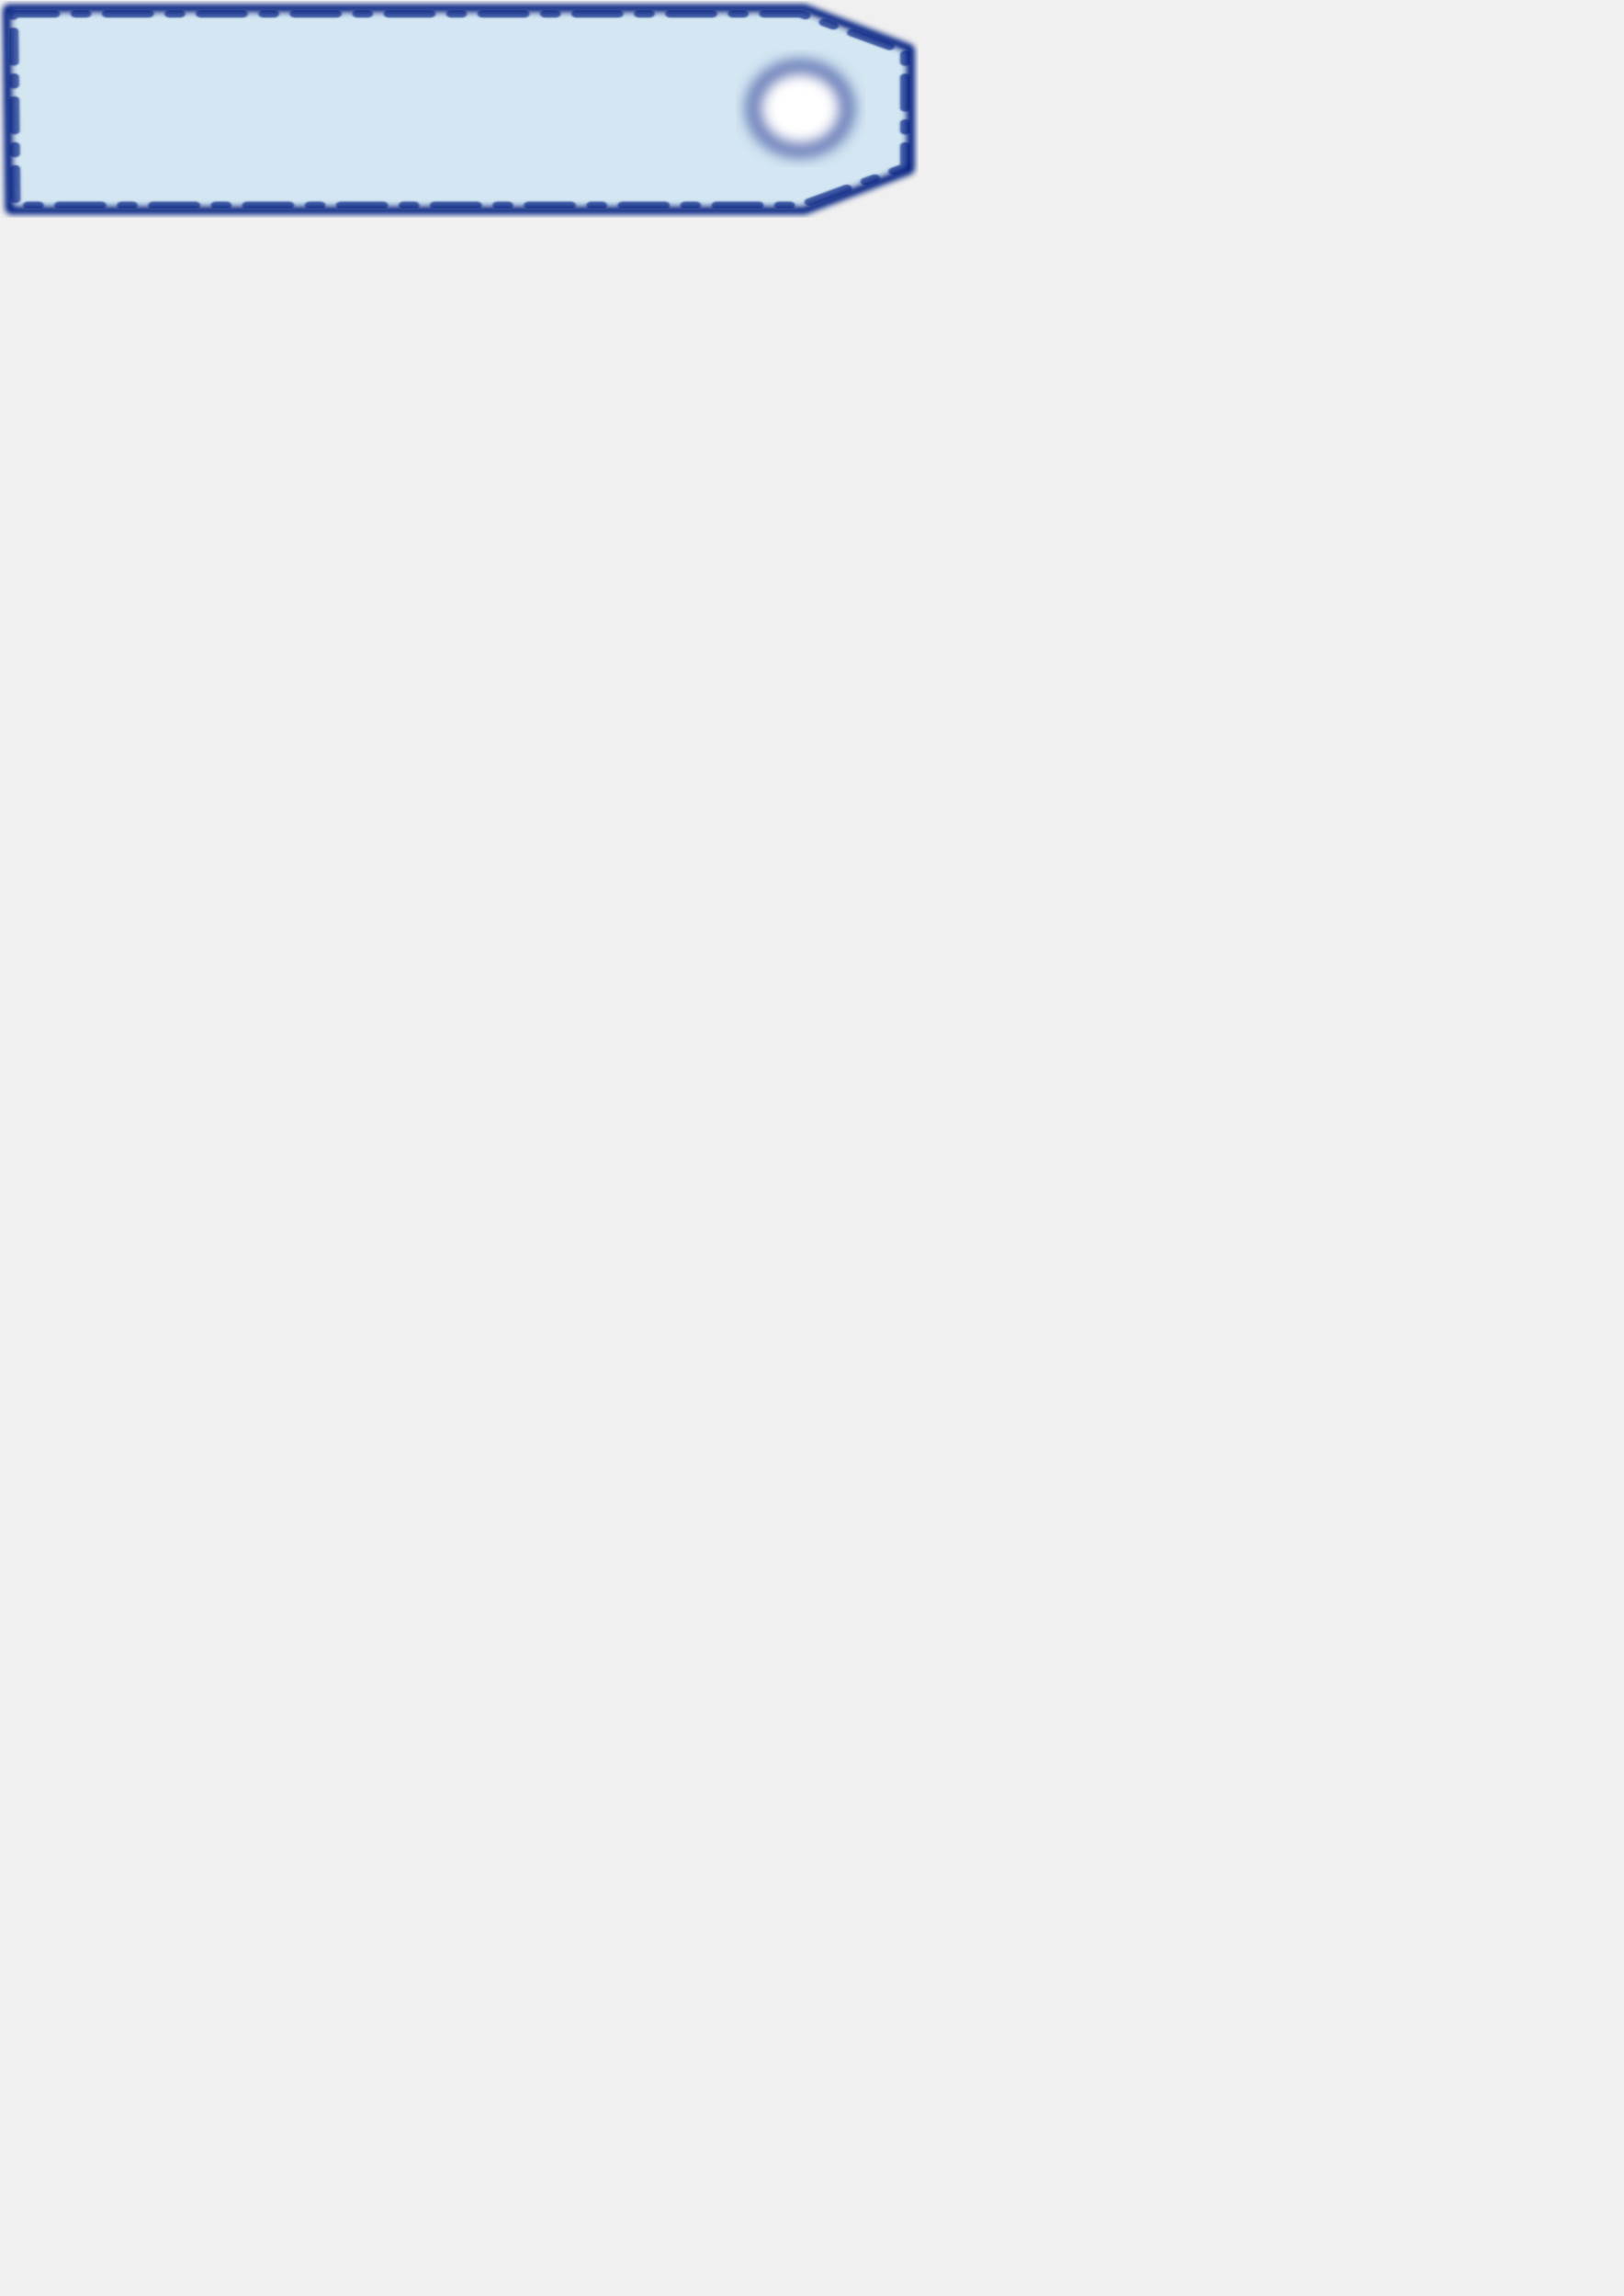
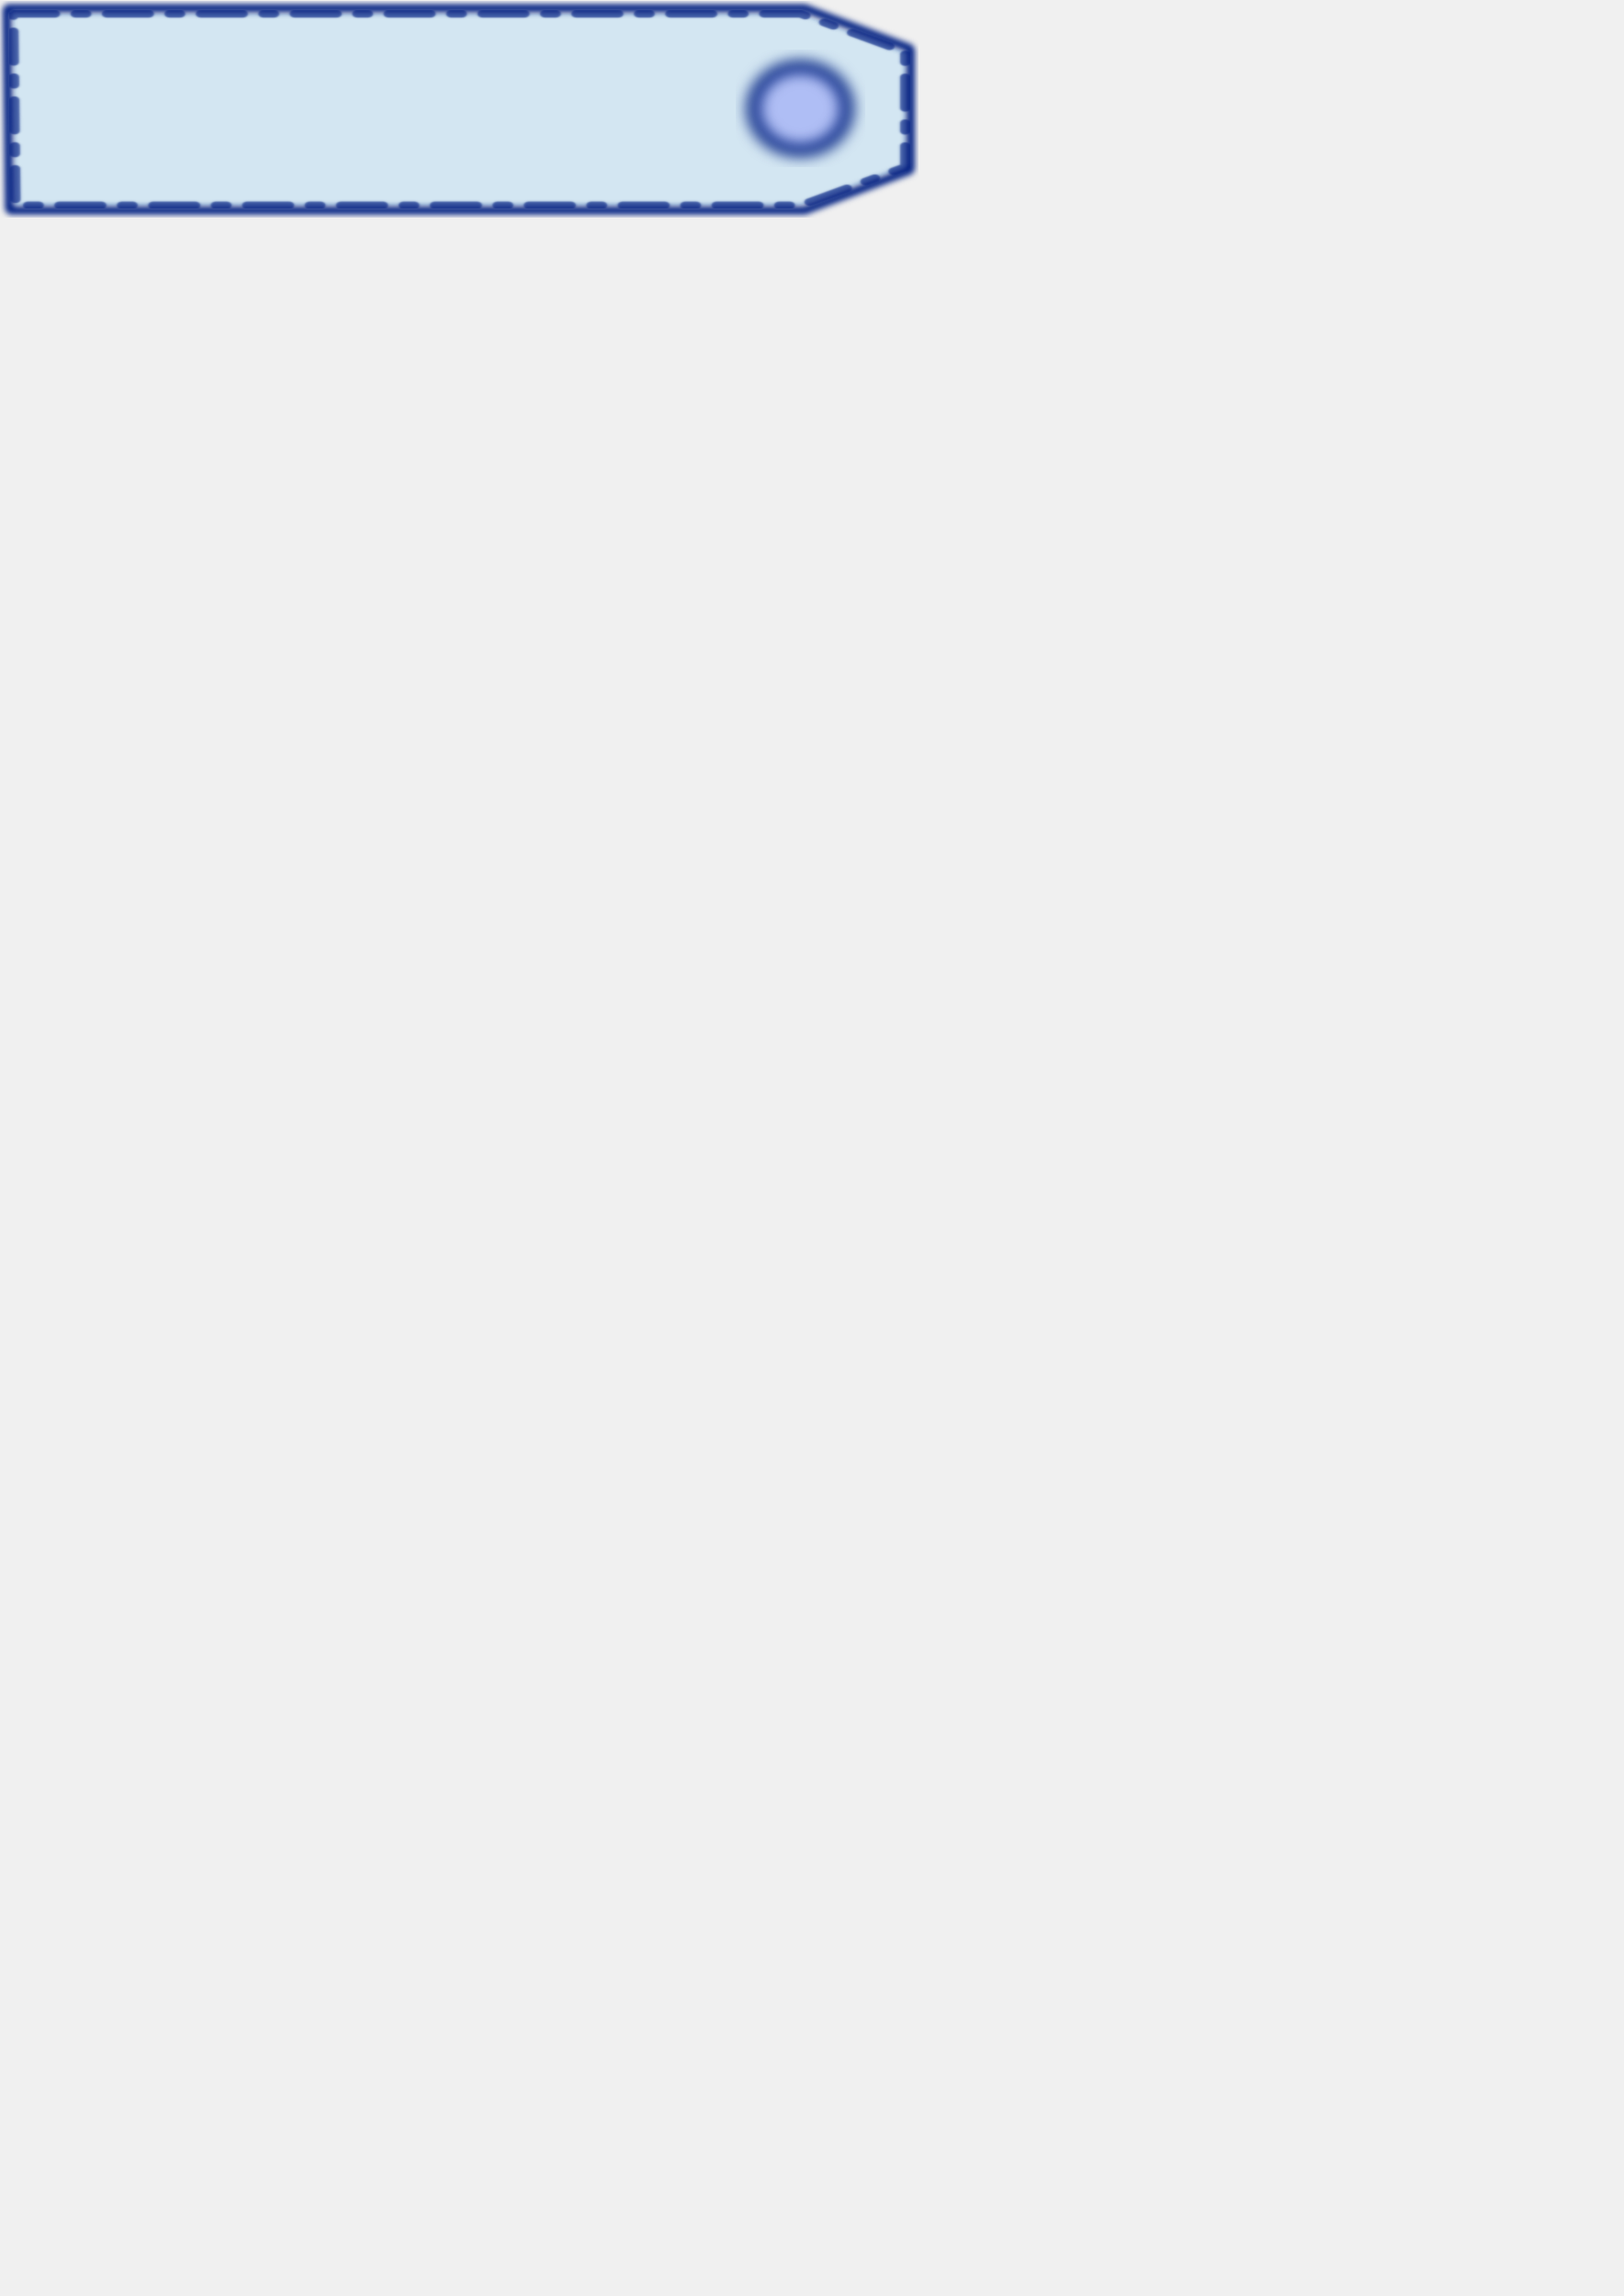
<svg xmlns="http://www.w3.org/2000/svg" width="210mm" height="297mm" viewBox="0 0 744.094 1052.362" id="svg2" version="1.1">
  <defs id="defs4">
    <marker orient="auto" refY="0.0" refX="0.0" id="SquareL" style="overflow:visible">
      <path id="path4449" d="M -5.0,-5.0 L -5.0,5.0 L 5.0,5.0 L 5.0,-5.0 L -5.0,-5.0 z " style="fill-rule:evenodd;stroke:#000000;stroke-width:1pt;stroke-opacity:1;fill:#000000;fill-opacity:1" transform="scale(0.8)" />
    </marker>
    <marker id="RazorWire" refX="0" refY="0" orient="auto" style="overflow:visible">
      <path id="path4611" transform="scale(0.8,0.8)" style="fill:#000000;fill-opacity:1;fill-rule:evenodd;stroke:#000000;stroke-width:0.1pt;stroke-opacity:1" d="M 0.023,-0.74 L 0.023,0.697 L -7.759,3.01 L 10.679,3.01 L 3.491,0.697 L 3.491,-0.74 L 10.741,-2.896 L -7.727,-2.896 L 0.023,-0.74 z " />
    </marker>
    <marker orient="auto" refY="0.0" refX="0.0" id="CurveOut" style="overflow:visible">
      <path id="path4566" d="M -5.413,-5.046 C -2.653,-5.046 -0.413,-2.806 -0.413,-0.046 C -0.413,2.714 -2.653,4.954 -5.413,4.954" style="fill:none;fill-rule:evenodd;stroke:#000000;stroke-width:1pt;stroke-opacity:1" transform="scale(0.6)" />
    </marker>
    <marker orient="auto" refY="0.0" refX="0.0" id="Arrow1Lstart" style="overflow:visible">
      <path id="path4379" d="M 0.0,0.0 L 5.0,-5.0 L -12.5,0.0 L 5.0,5.0 L 0.0,0.0 z " style="fill-rule:evenodd;stroke:#000000;stroke-width:1pt;stroke-opacity:1;fill:#000000;fill-opacity:1" transform="scale(0.8) translate(12.5,0)" />
    </marker>
    <marker orient="auto" refY="0.0" refX="0.0" id="DotL" style="overflow:visible">
      <path id="path4440" d="M -2.5,-1.0 C -2.5,1.76 -4.74,4.0 -7.5,4.0 C -10.26,4.0 -12.5,1.76 -12.5,-1.0 C -12.5,-3.76 -10.26,-6.0 -7.5,-6.0 C -4.74,-6.0 -2.5,-3.76 -2.5,-1.0 z " style="fill-rule:evenodd;stroke:#000000;stroke-width:1pt;stroke-opacity:1;fill:#000000;fill-opacity:1" transform="scale(0.8) translate(7.4, 1)" />
    </marker>
    <marker orient="auto" refY="0.0" refX="0.0" id="SquareS" style="overflow:visible">
      <path id="path4455" d="M -5.0,-5.0 L -5.0,5.0 L 5.0,5.0 L 5.0,-5.0 L -5.0,-5.0 z " style="fill-rule:evenodd;stroke:#000000;stroke-width:1pt;stroke-opacity:1;fill:#000000;fill-opacity:1" transform="scale(0.2)" />
    </marker>
    <marker orient="auto" refY="0.0" refX="0.0" id="Arrow2Send" style="overflow:visible;">
      <path id="path4412" style="fill-rule:evenodd;stroke-width:0.625;stroke-linejoin:round;stroke:#000000;stroke-opacity:1;fill:#000000;fill-opacity:1" d="M 8.719,4.034 L -2.207,0.016 L 8.719,-4.002 C 6.973,-1.63 6.983,1.616 8.719,4.034 z " transform="scale(0.3) rotate(180) translate(-2.3,0)" />
    </marker>
    <marker orient="auto" refY="0.0" refX="0.0" id="Tail" style="overflow:visible">
      <g id="g4415" transform="scale(-1.2)" style="stroke:#000000;stroke-opacity:1;fill:#000000;fill-opacity:1">
        <path id="path4417" d="M -3.805,-3.959 L 0.544,0" style="fill:#000000;fill-rule:evenodd;stroke:#000000;stroke-width:0.8;stroke-linecap:round;stroke-opacity:1;fill-opacity:1" />
        <path id="path4419" d="M -1.287,-3.959 L 3.062,0" style="fill:#000000;fill-rule:evenodd;stroke:#000000;stroke-width:0.8;stroke-linecap:round;stroke-opacity:1;fill-opacity:1" />
        <path id="path4421" d="M 1.305,-3.959 L 5.654,0" style="fill:#000000;fill-rule:evenodd;stroke:#000000;stroke-width:0.8;stroke-linecap:round;stroke-opacity:1;fill-opacity:1" />
        <path id="path4423" d="M -3.805,4.178 L 0.544,0.22" style="fill:#000000;fill-rule:evenodd;stroke:#000000;stroke-width:0.8;stroke-linecap:round;stroke-opacity:1;fill-opacity:1" />
        <path id="path4425" d="M -1.287,4.178 L 3.062,0.22" style="fill:#000000;fill-rule:evenodd;stroke:#000000;stroke-width:0.8;stroke-linecap:round;stroke-opacity:1;fill-opacity:1" />
        <path id="path4427" d="M 1.305,4.178 L 5.654,0.22" style="fill:#000000;fill-rule:evenodd;stroke:#000000;stroke-width:0.8;stroke-linecap:round;stroke-opacity:1;fill-opacity:1" />
      </g>
    </marker>
    <filter style="color-interpolation-filters:sRGB" id="filter7795" x="-0.004" width="1.009" y="-0.015" height="1.029">
      <feGaussianBlur stdDeviation="0.03" id="feGaussianBlur7797" />
    </filter>
    <filter style="color-interpolation-filters:sRGB" id="filter7803" x="-0.007" width="1.015" y="-0.032" height="1.064">
      <feGaussianBlur stdDeviation="0.063" id="feGaussianBlur7805" />
    </filter>
    <filter style="color-interpolation-filters:sRGB" id="filter8289" x="-0.188" width="1.375" y="-0.197" height="1.394">
      <feGaussianBlur stdDeviation="0.151" id="feGaussianBlur8291" />
    </filter>
  </defs>
  <g id="layer1">
    <path style="fill:none;fill-rule:evenodd;stroke:#001f81;stroke-width:0.191;stroke-linecap:round;stroke-linejoin:bevel;stroke-miterlimit:4;stroke-dasharray:none;stroke-dashoffset:0;stroke-opacity:1;filter:url(#filter7803)" d="m 6.236,16.705 18.029,0 2.397,0.942 0,2.826 -2.397,0.942 -17.975,0 -0.039,-3.464 z" id="path3340" transform="matrix(20.27336,0,0,19.67075,-123.265,-324.8118)" />
    <path style="opacity:1;fill:#00a0ff;fill-opacity:0.122;fill-rule:evenodd;stroke:#001f81;stroke-width:0.199;stroke-linecap:round;stroke-linejoin:bevel;stroke-miterlimit:4;stroke-dasharray:0.797, 0.399, 0.199, 0.399;stroke-dashoffset:0;stroke-opacity:0.674;filter:url(#filter7795)" d="m 4.955,7.362 15.045,0 2,1 0,3 -2,1 -15,0 -0.033,-3.677 z" id="path3340-8" transform="matrix(23.98405,0,0,17.55802,-112.8046,-122.9314)" />
-     <ellipse style="opacity:1;fill:#ffffff;fill-opacity:1;fill-rule:nonzero;stroke:#001c81;stroke-width:0.267;stroke-linecap:round;stroke-linejoin:bevel;stroke-miterlimit:4;stroke-dasharray:none;stroke-dashoffset:0;stroke-opacity:0.675;filter:url(#filter8289)" id="path7889" cx="23.944" cy="13.696" rx="0.967" ry="0.92" transform="matrix(22.22052,0,0,20.92068,-165.3049,-236.7812)" />
+     <ellipse style="opacity:1;fill:#2e2eff;fill-opacity:0.213;fill-rule:nonzero;stroke:#002081;stroke-width:0.267;stroke-linecap:round;stroke-linejoin:bevel;stroke-miterlimit:4;stroke-dasharray:none;stroke-dashoffset:0;stroke-opacity:1;filter:url(#filter8289)" id="path7889" cx="23.944" cy="13.696" rx="0.967" ry="0.92" transform="matrix(22.22052,0,0,20.92068,-165.3049,-236.7812)" />
  </g>
</svg>
